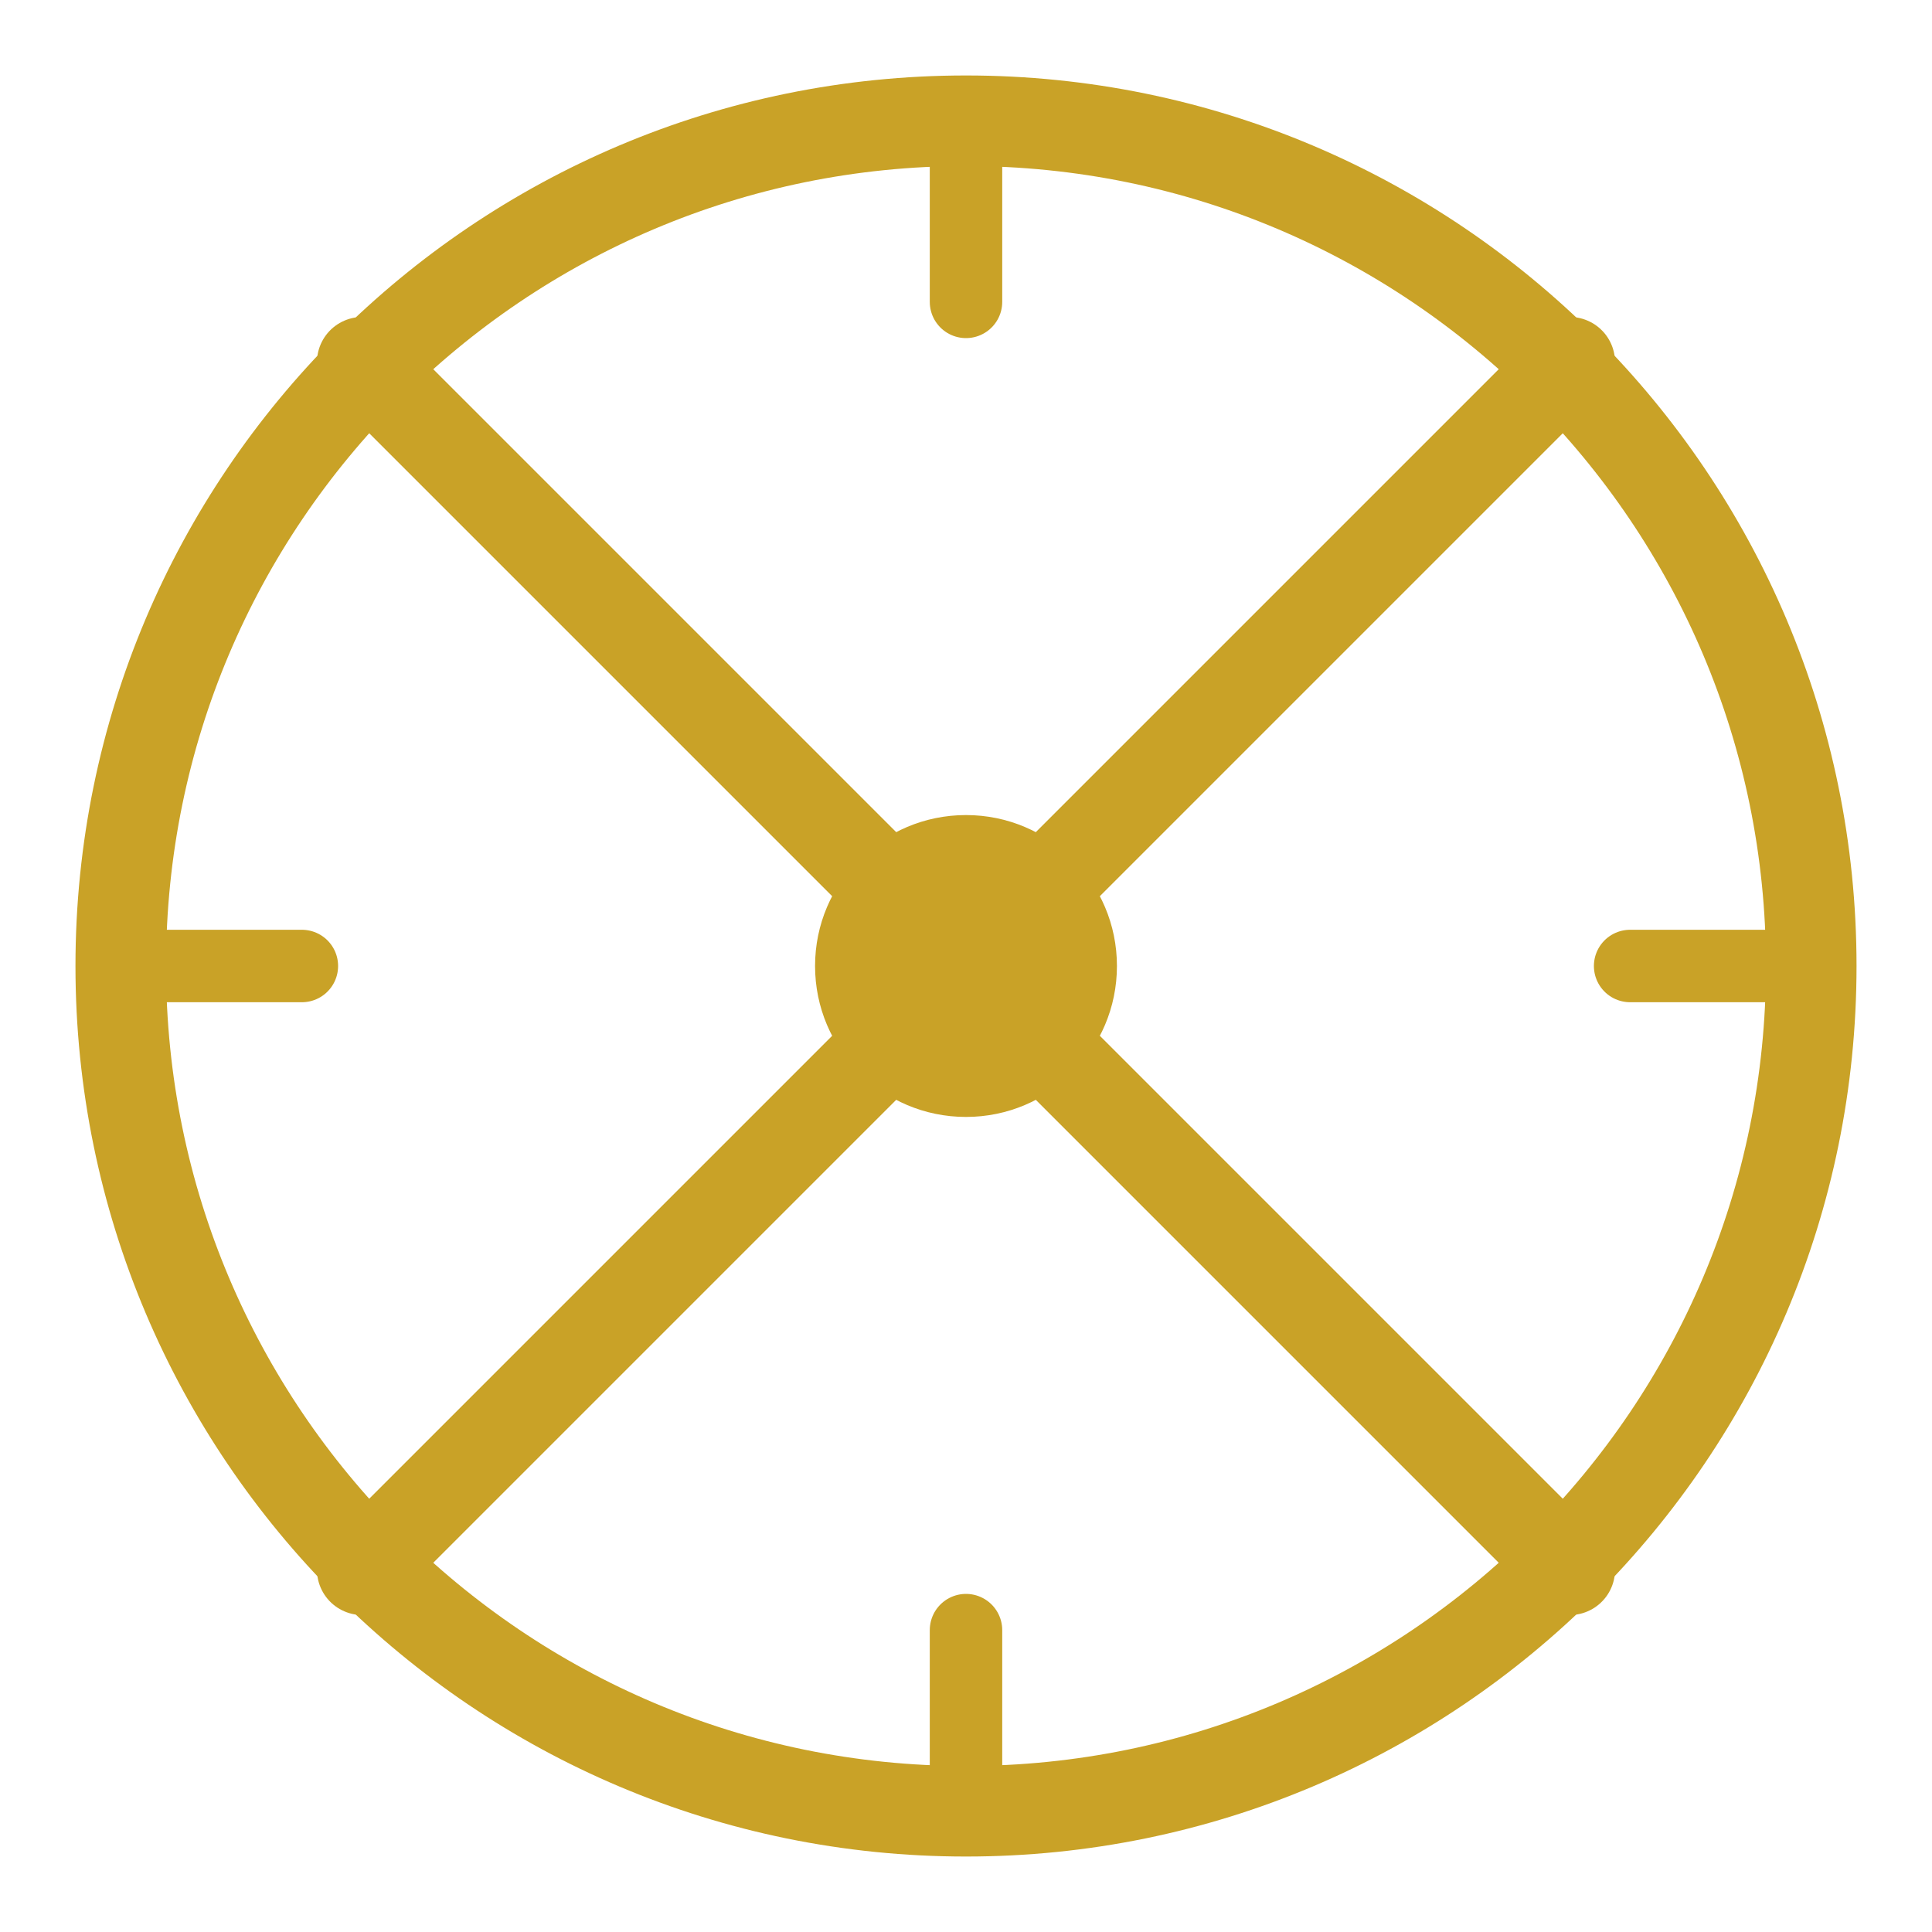
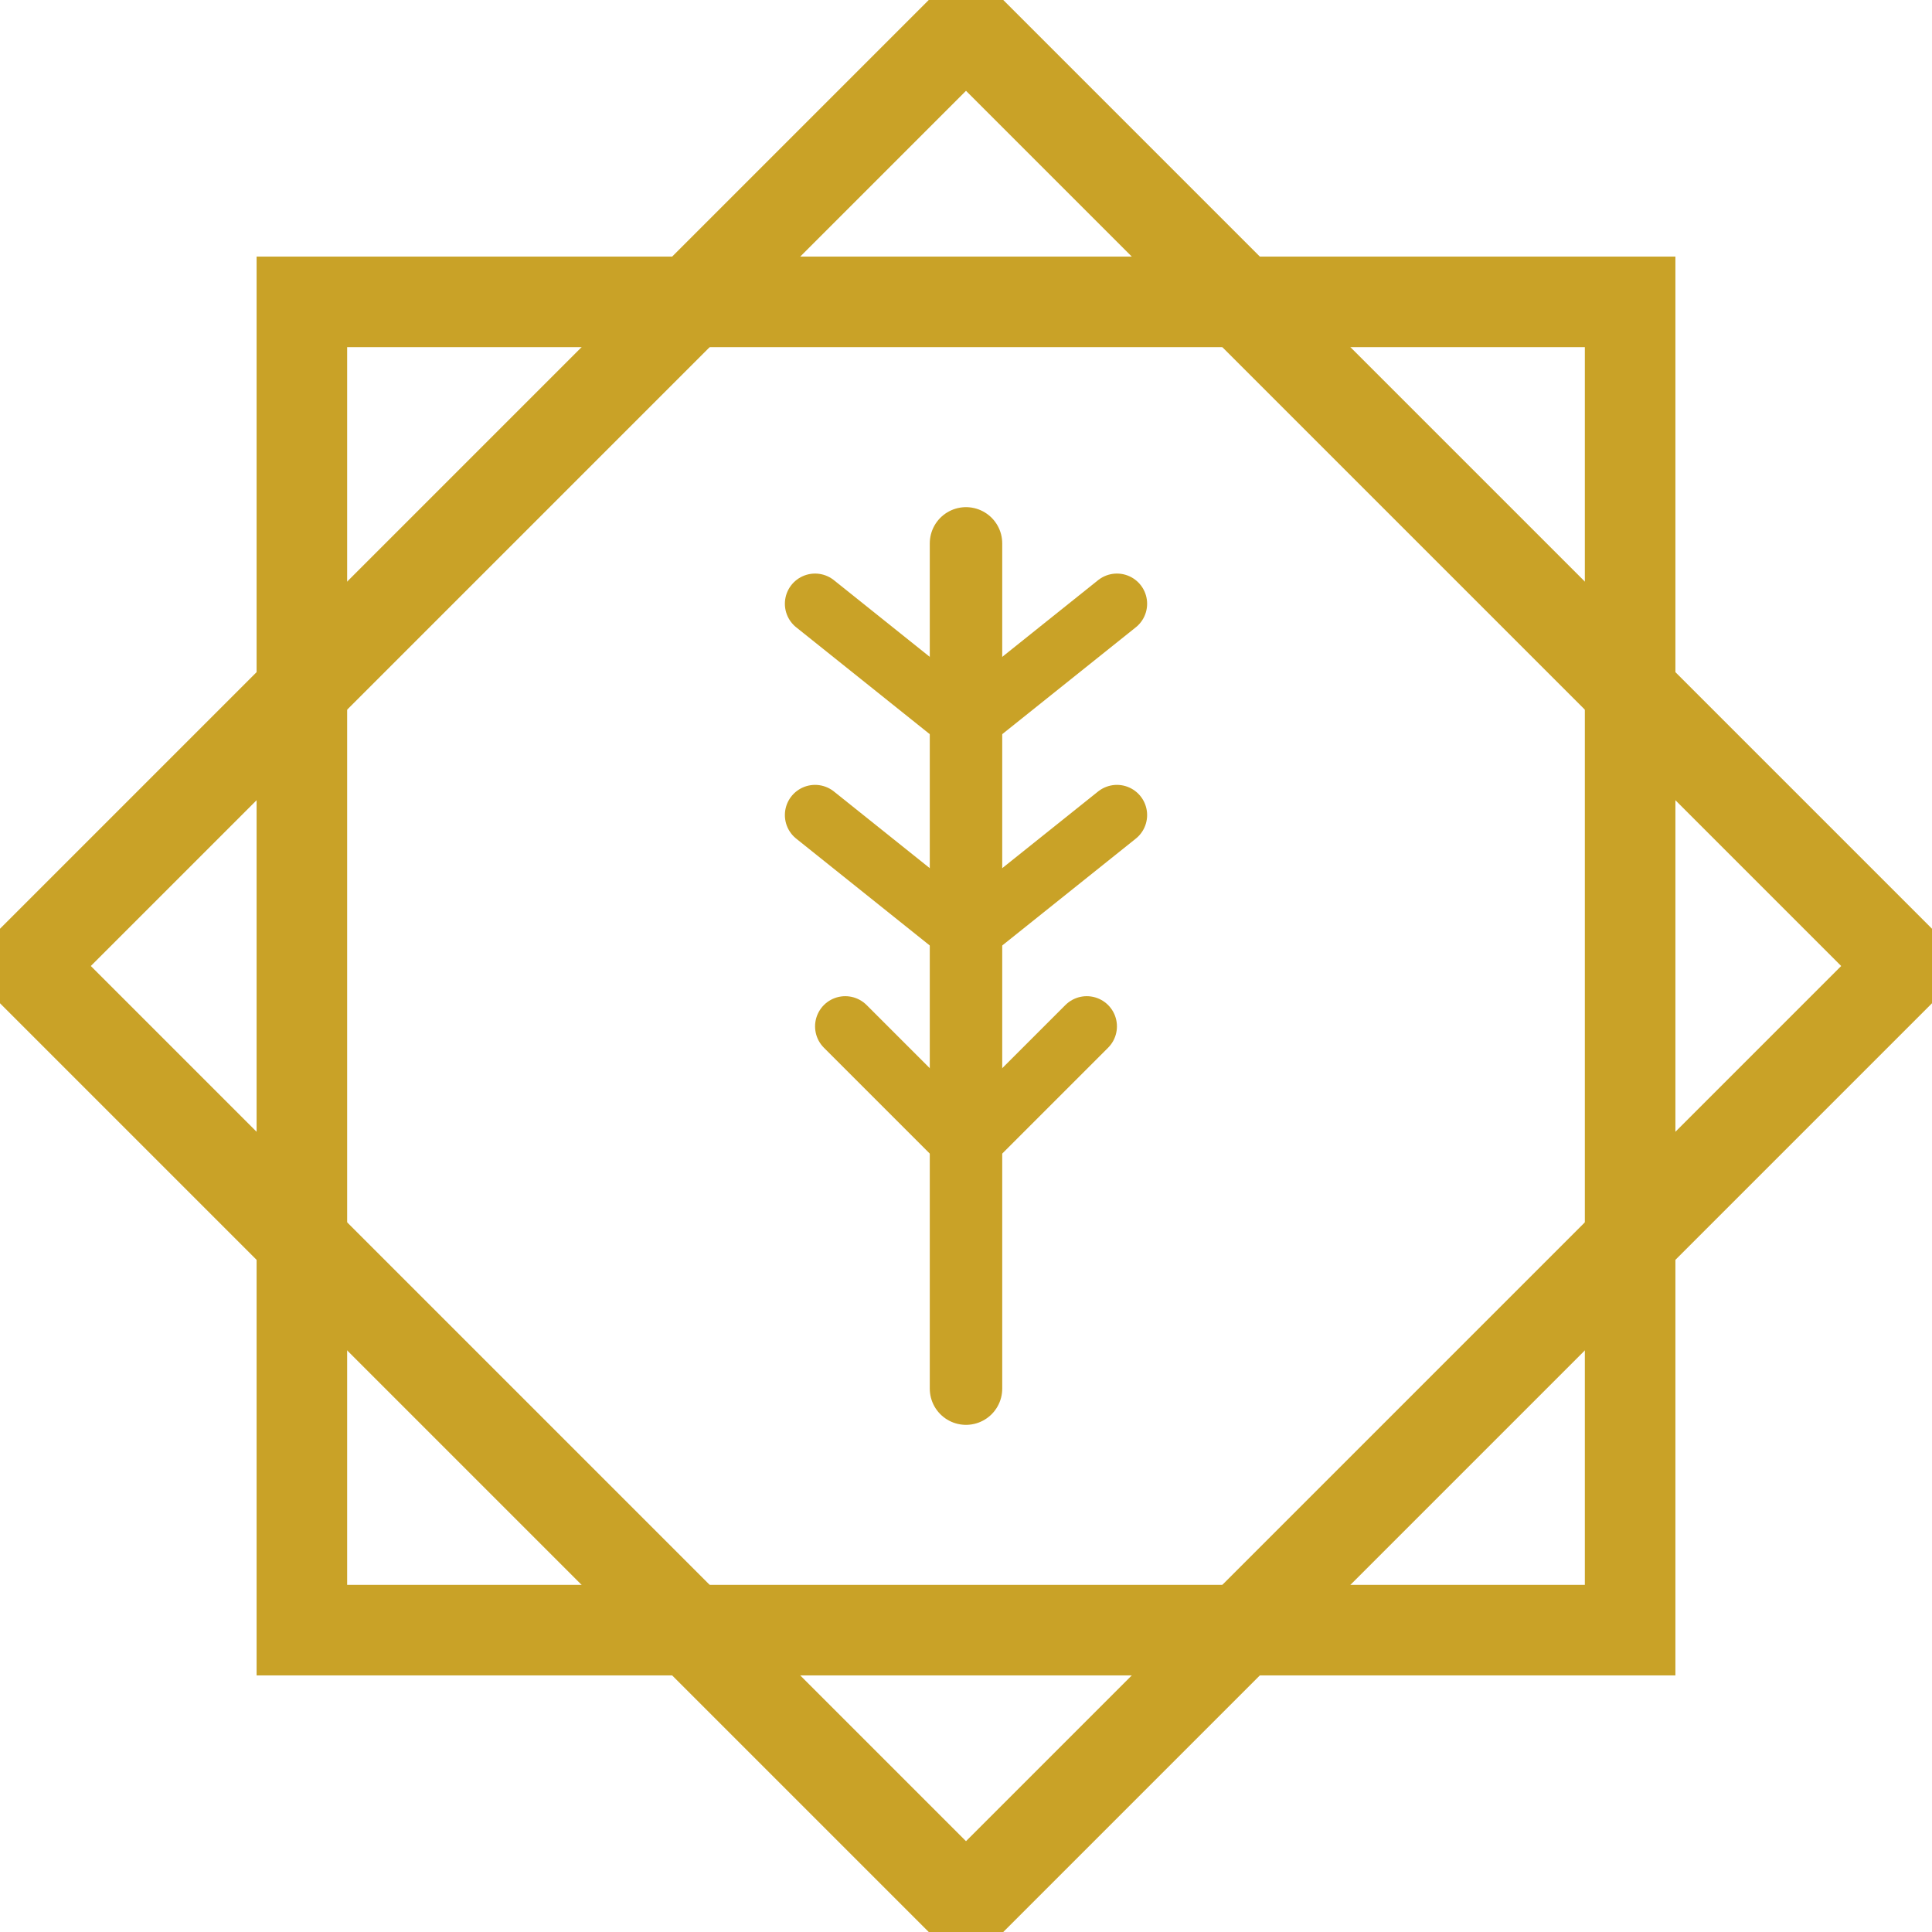
<svg xmlns="http://www.w3.org/2000/svg" viewBox="0 0 32 32" width="32" height="32">
-   <circle cx="16" cy="16" r="14" fill="none" stroke="#C9A227" stroke-width="1.5" />
-   <circle cx="16" cy="16" r="2.5" fill="#C9A227" />
-   <line x1="6" y1="6" x2="26" y2="26" stroke="#C9A227" stroke-width="1.5" stroke-linecap="round" />
-   <line x1="26" y1="6" x2="6" y2="26" stroke="#C9A227" stroke-width="1.5" stroke-linecap="round" />
-   <line x1="16" y1="2" x2="16" y2="5" stroke="#C9A227" stroke-width="1.2" stroke-linecap="round" />
-   <line x1="16" y1="27" x2="16" y2="30" stroke="#C9A227" stroke-width="1.2" stroke-linecap="round" />
-   <line x1="2" y1="16" x2="5" y2="16" stroke="#C9A227" stroke-width="1.2" stroke-linecap="round" />
-   <line x1="27" y1="16" x2="30" y2="16" stroke="#C9A227" stroke-width="1.2" stroke-linecap="round" />
+   <rect x="5" y="5" width="22" height="22" fill="none" stroke="#C9A227" stroke-width="1.5" />
+   <rect x="5" y="5" width="22" height="22" fill="none" stroke="#C9A227" stroke-width="1.5" transform="rotate(45 16 16)" />
+   <line x1="16" y1="9" x2="16" y2="23" stroke="#C9A227" stroke-width="1.2" stroke-linecap="round" />
+   <line x1="16" y1="12" x2="13.5" y2="10" stroke="#C9A227" stroke-width="1" stroke-linecap="round" />
+   <line x1="16" y1="12" x2="18.5" y2="10" stroke="#C9A227" stroke-width="1" stroke-linecap="round" />
+   <line x1="16" y1="15.5" x2="13.5" y2="13.5" stroke="#C9A227" stroke-width="1" stroke-linecap="round" />
+   <line x1="16" y1="15.5" x2="18.5" y2="13.5" stroke="#C9A227" stroke-width="1" stroke-linecap="round" />
+   <line x1="16" y1="19" x2="14" y2="17" stroke="#C9A227" stroke-width="1" stroke-linecap="round" />
+   <line x1="16" y1="19" x2="18" y2="17" stroke="#C9A227" stroke-width="1" stroke-linecap="round" />
</svg>
